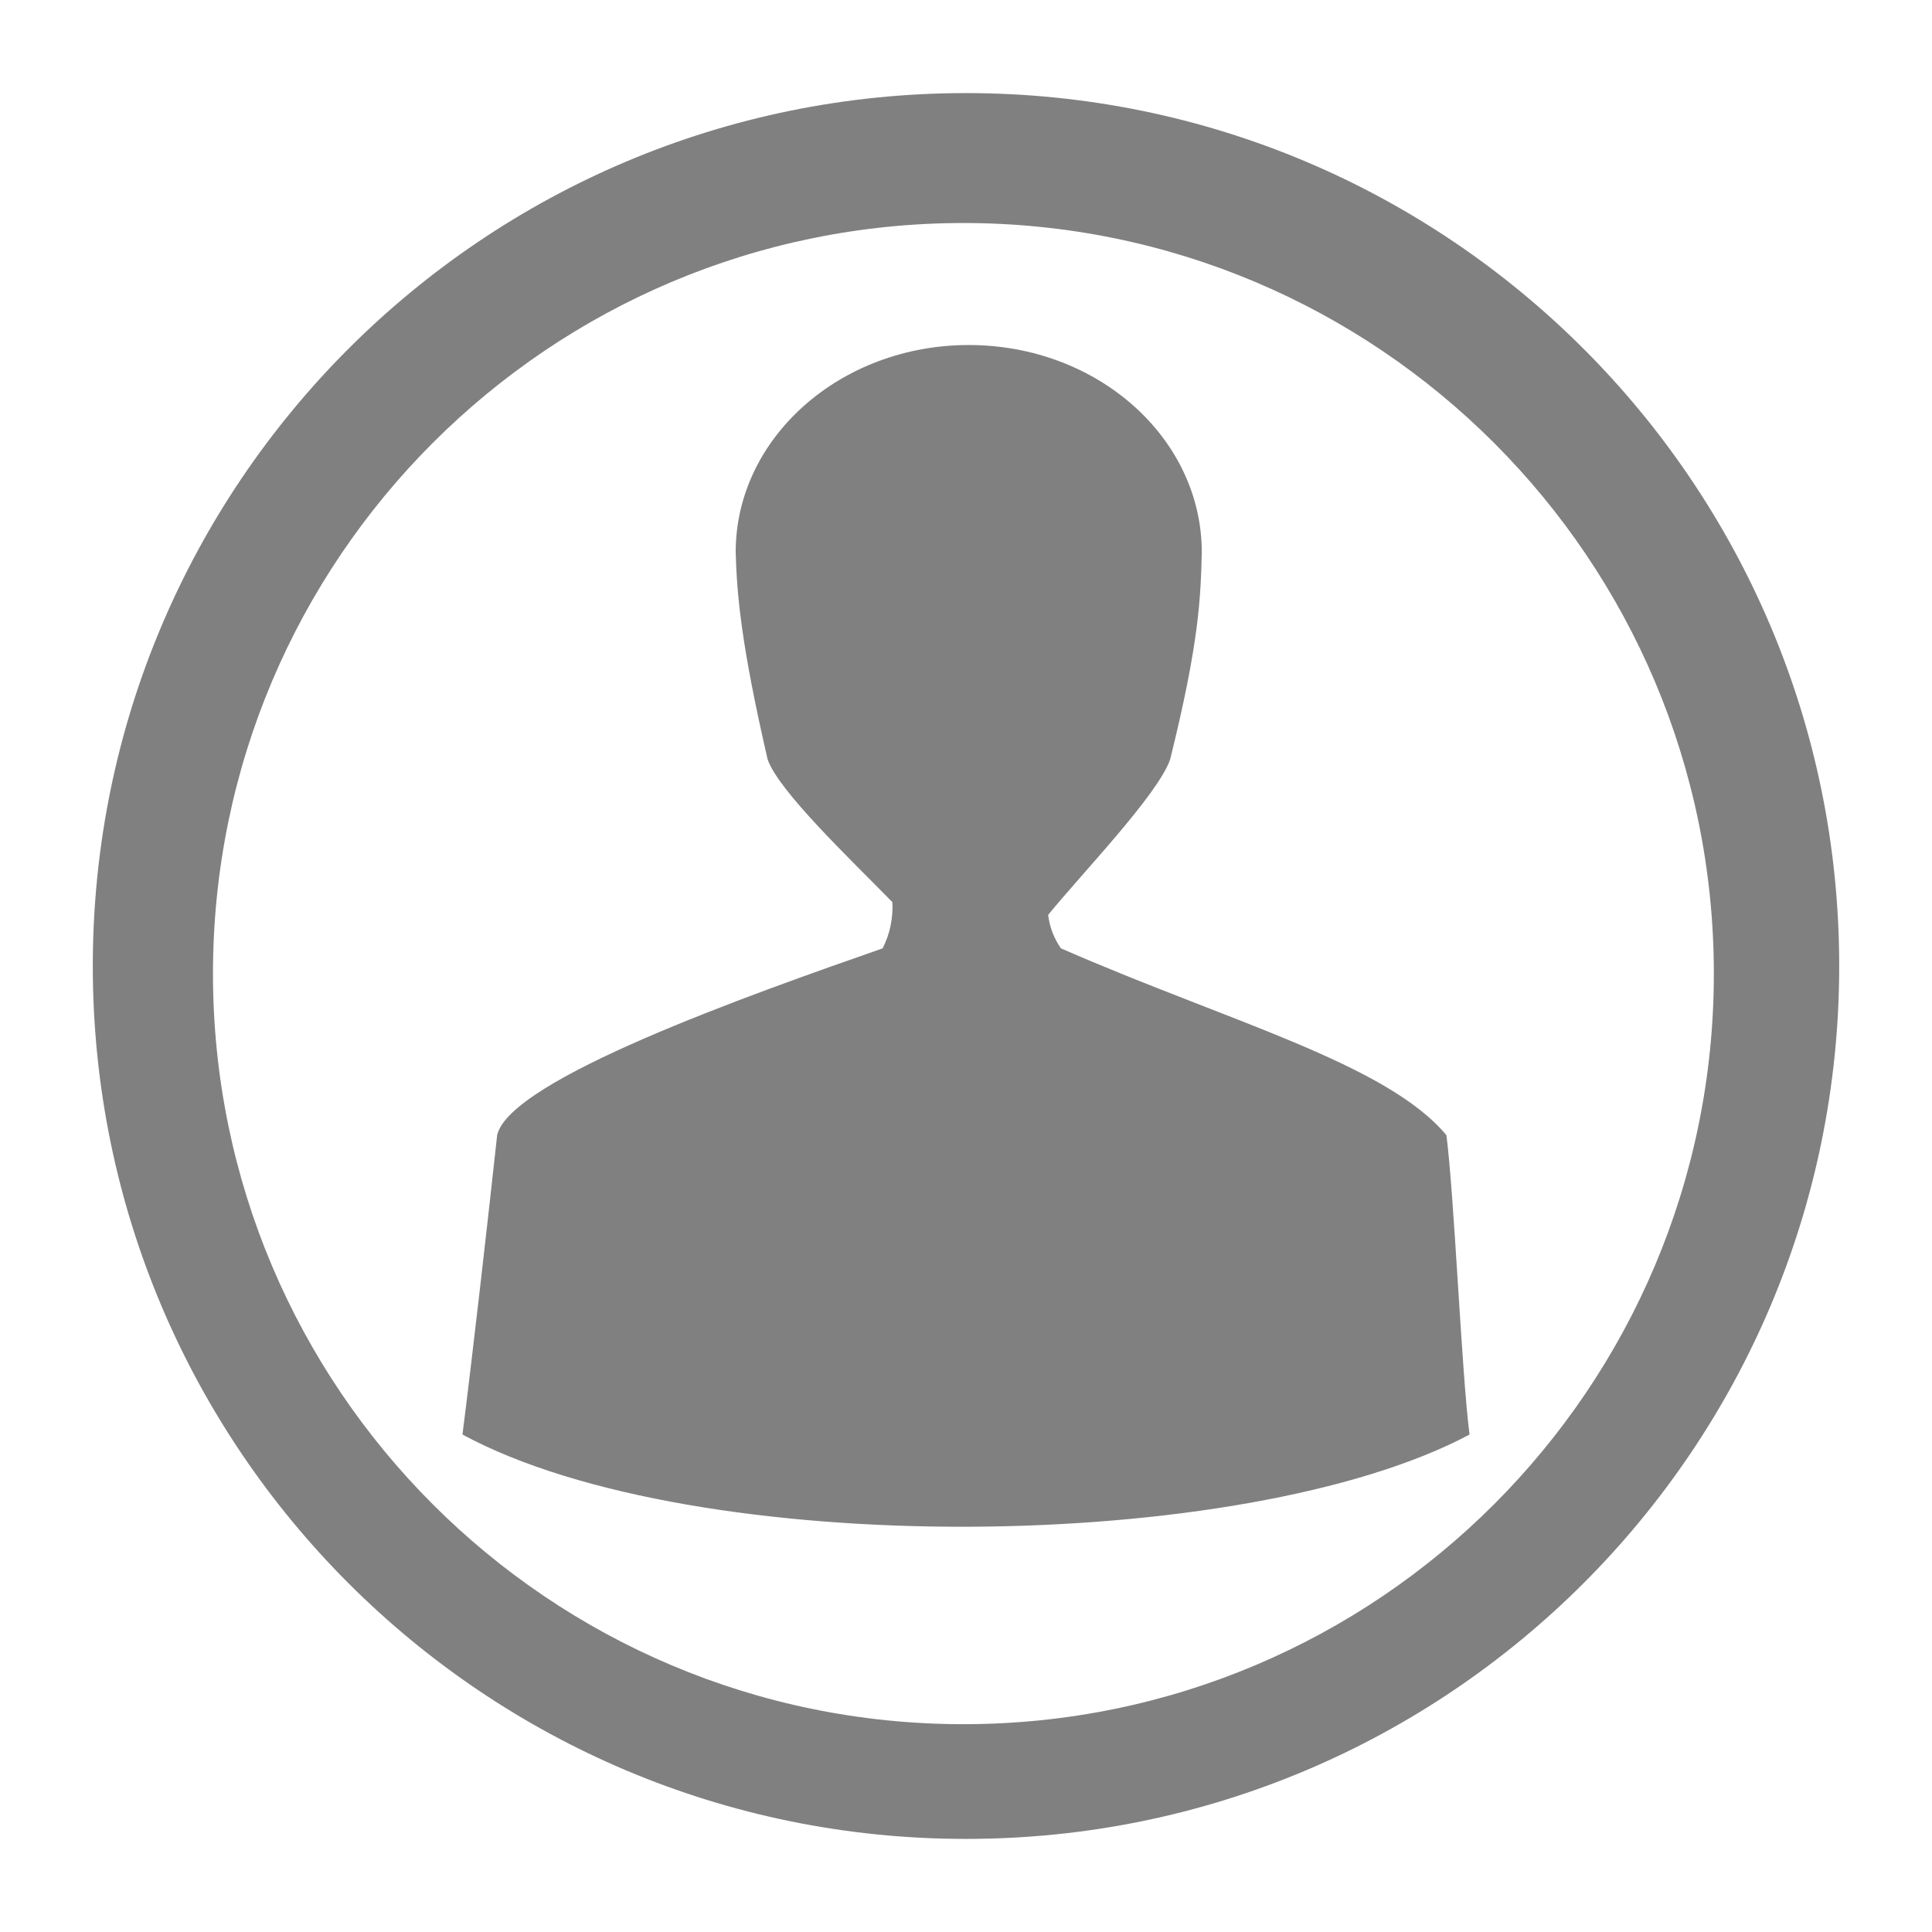
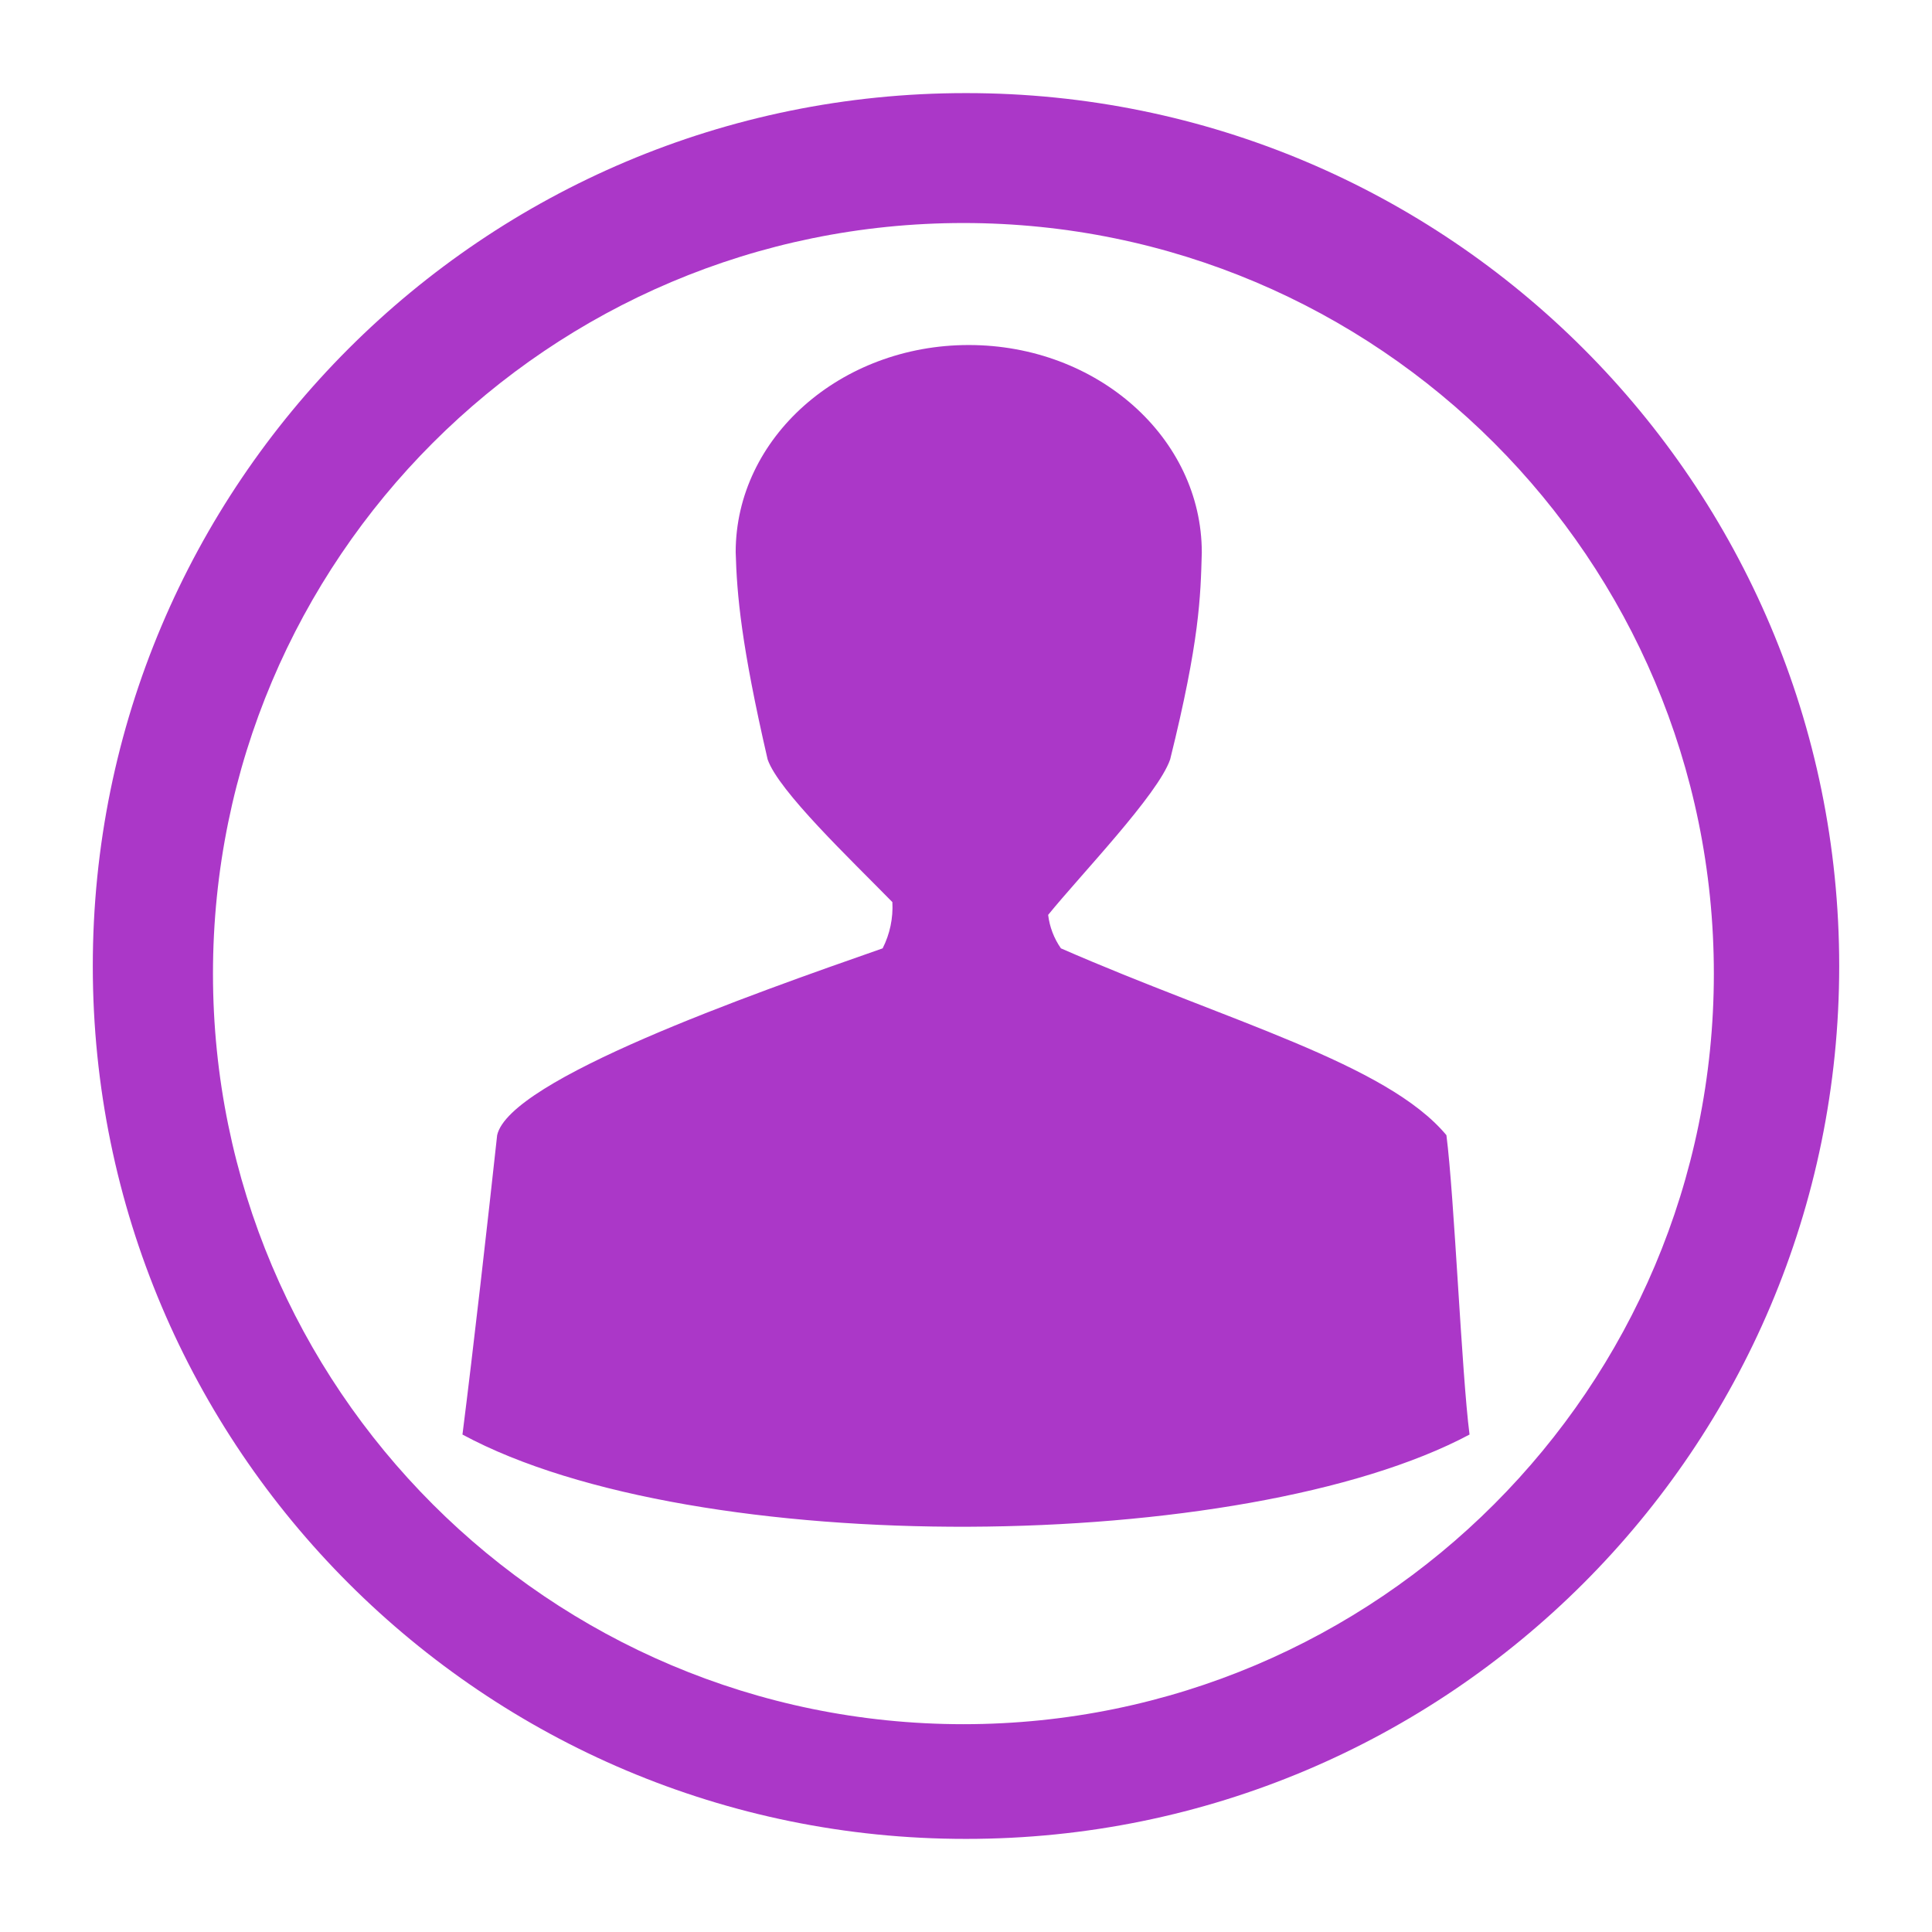
<svg xmlns="http://www.w3.org/2000/svg" width="24" height="24" viewBox="0 0 6.35 6.35">
-   <path d="M3.175.306a2.869 2.869 0 0 0-2.87 2.87 2.869 2.869 0 0 0 2.87 2.868 2.869 2.869 0 0 0 2.87-2.869A2.869 2.869 0 0 0 3.174.306zm-.008.427A2.467 2.467 0 0 1 5.633 3.2a2.467 2.467 0 0 1-2.466 2.467A2.467 2.467 0 0 1 .7 3.2 2.467 2.467 0 0 1 3.167.733zm.017.401c-.422 0-.766.305-.766.681.004.14.018.304.105.681.036.104.272.328.41.469a.3.3 0 0 1-.032.152c-.438.153-1.226.431-1.267.614-.031.285-.078.7-.114.984.766.414 2.57.394 3.31 0-.026-.201-.05-.782-.076-.984-.197-.236-.718-.374-1.267-.614a.243.243 0 0 1-.042-.11c.107-.132.361-.395.401-.511.097-.391.1-.535.104-.68 0-.377-.343-.682-.766-.682z" fill="gray" />
+   <path d="M3.175.306a2.869 2.869 0 0 0-2.87 2.87 2.869 2.869 0 0 0 2.87 2.868 2.869 2.869 0 0 0 2.87-2.869A2.869 2.869 0 0 0 3.174.306zm-.008.427A2.467 2.467 0 0 1 5.633 3.2a2.467 2.467 0 0 1-2.466 2.467A2.467 2.467 0 0 1 .7 3.2 2.467 2.467 0 0 1 3.167.733zm.017.401c-.422 0-.766.305-.766.681.004.14.018.304.105.681.036.104.272.328.41.469a.3.3 0 0 1-.032.152c-.438.153-1.226.431-1.267.614-.031.285-.078.7-.114.984.766.414 2.57.394 3.31 0-.026-.201-.05-.782-.076-.984-.197-.236-.718-.374-1.267-.614a.243.243 0 0 1-.042-.11c.107-.132.361-.395.401-.511.097-.391.1-.535.104-.68 0-.377-.343-.682-.766-.682z" fill="#ab37c8" />
</svg>
